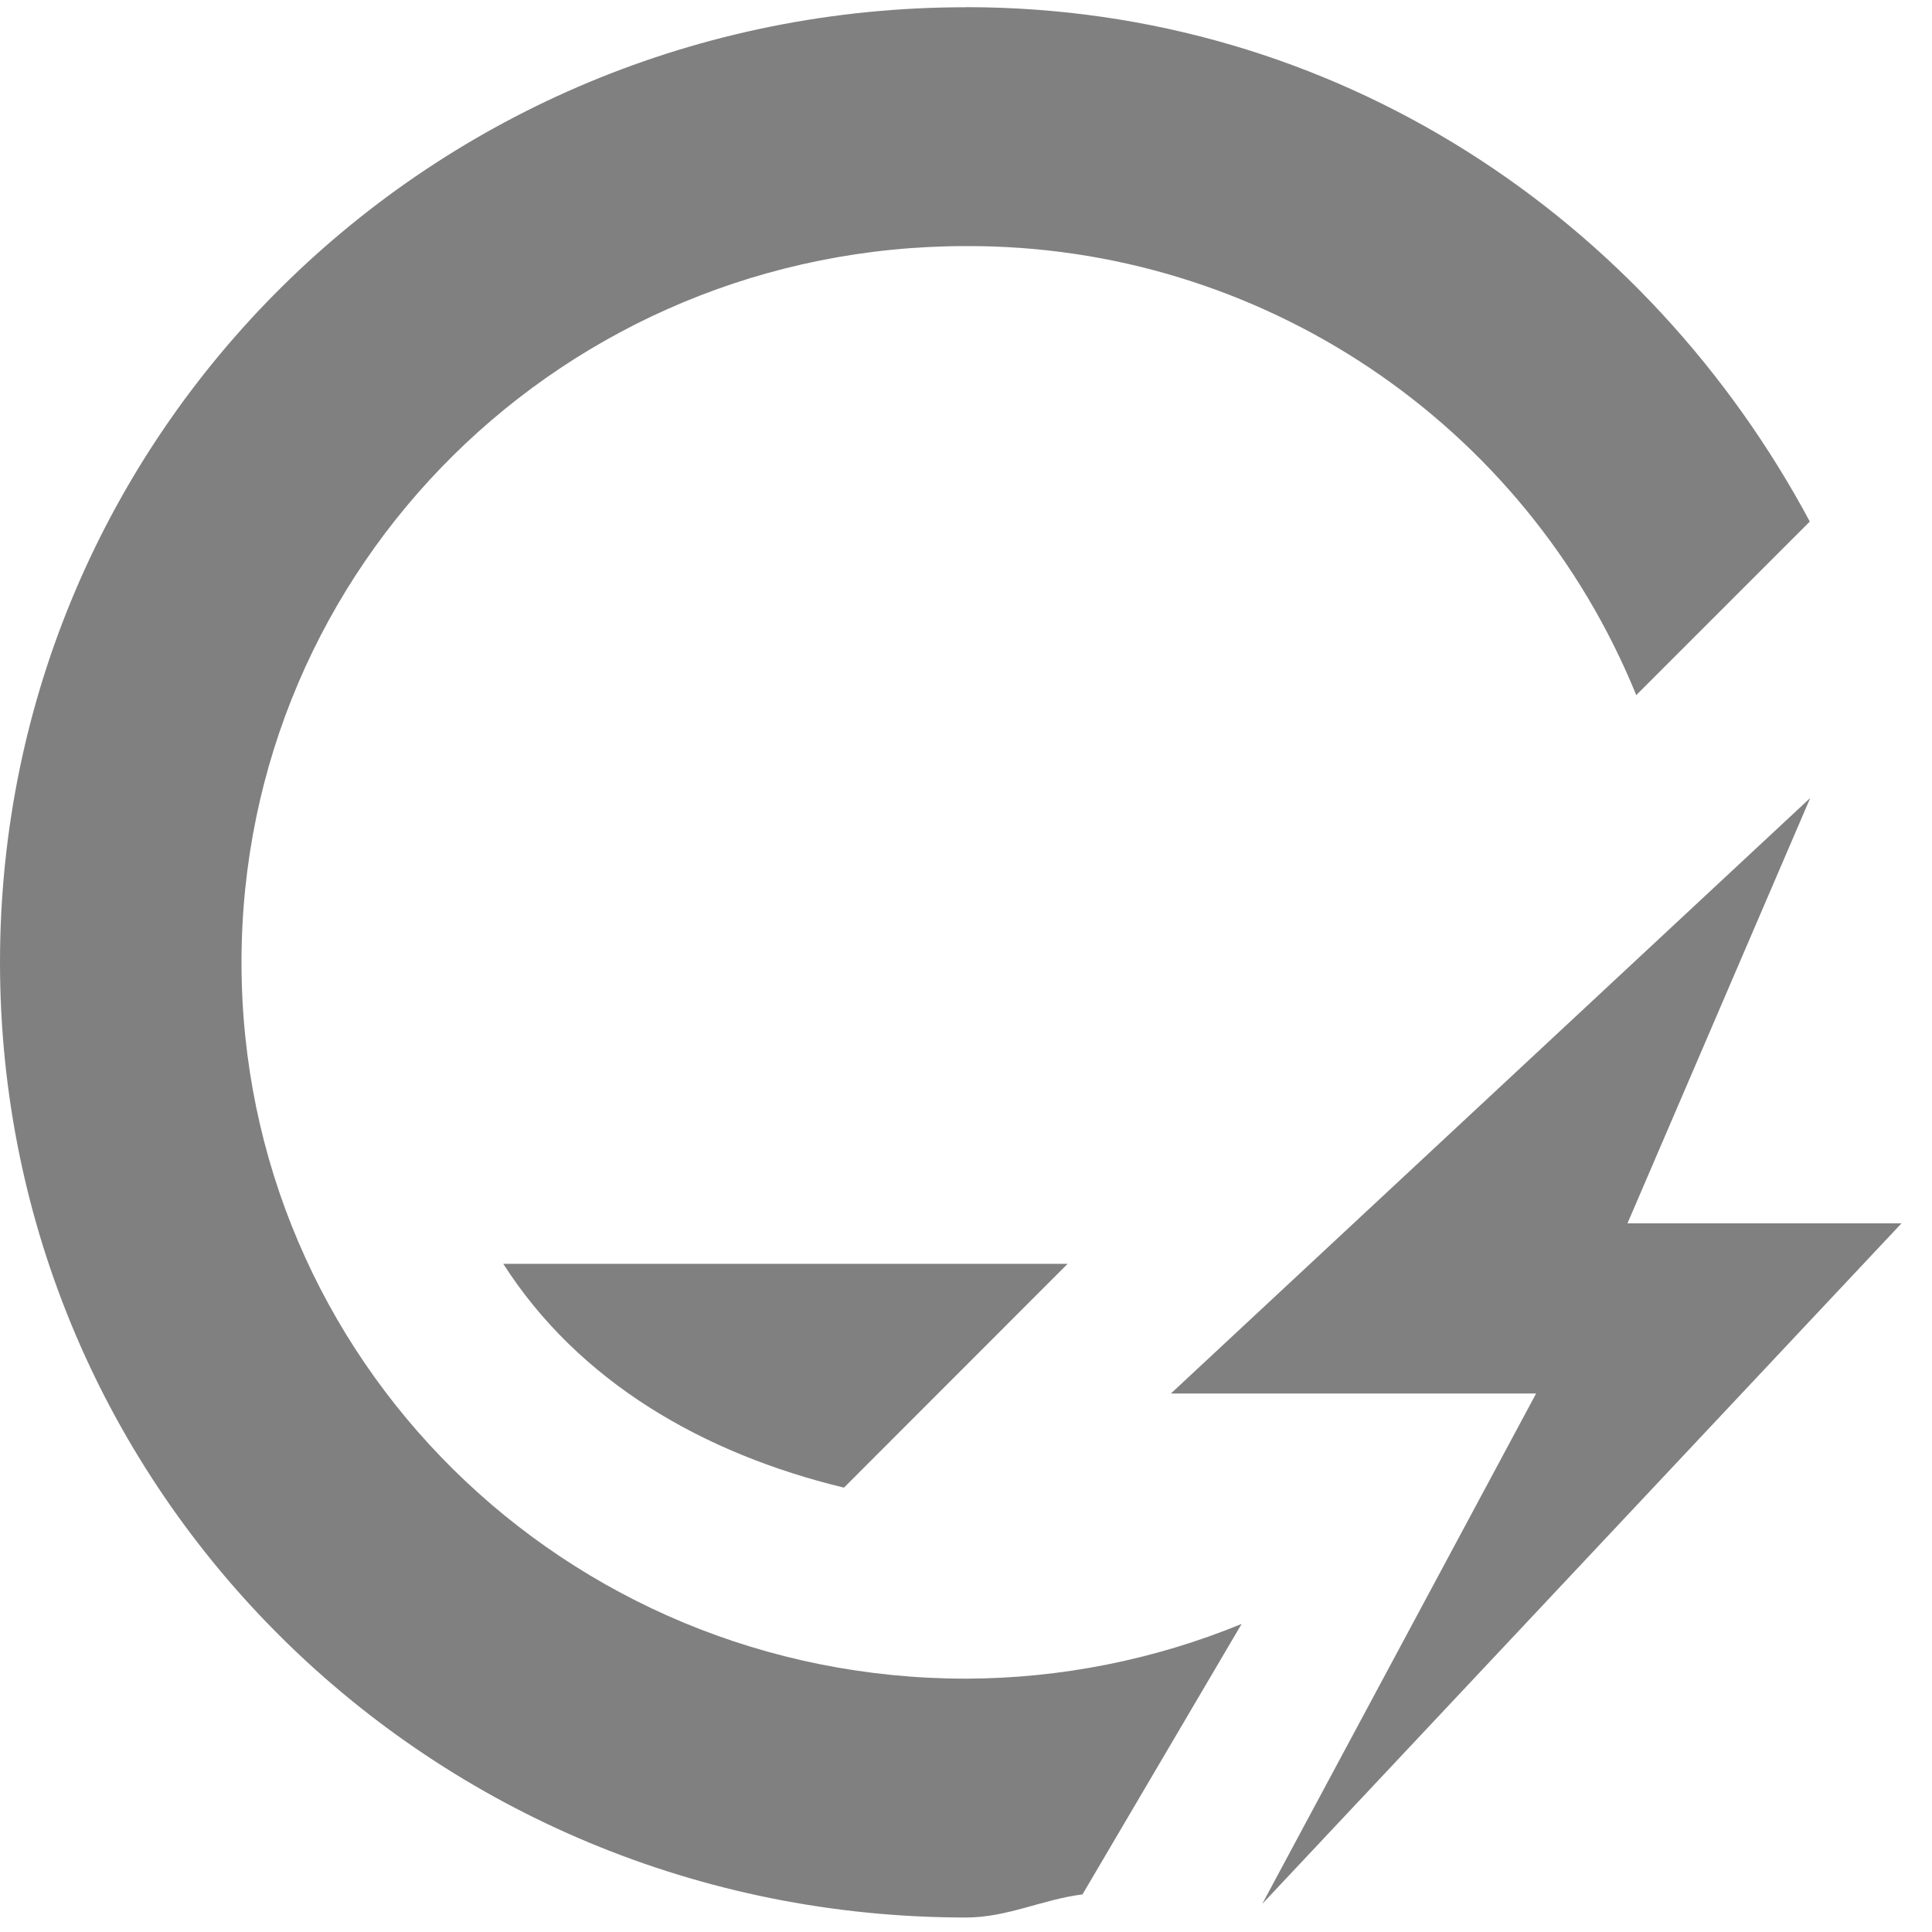
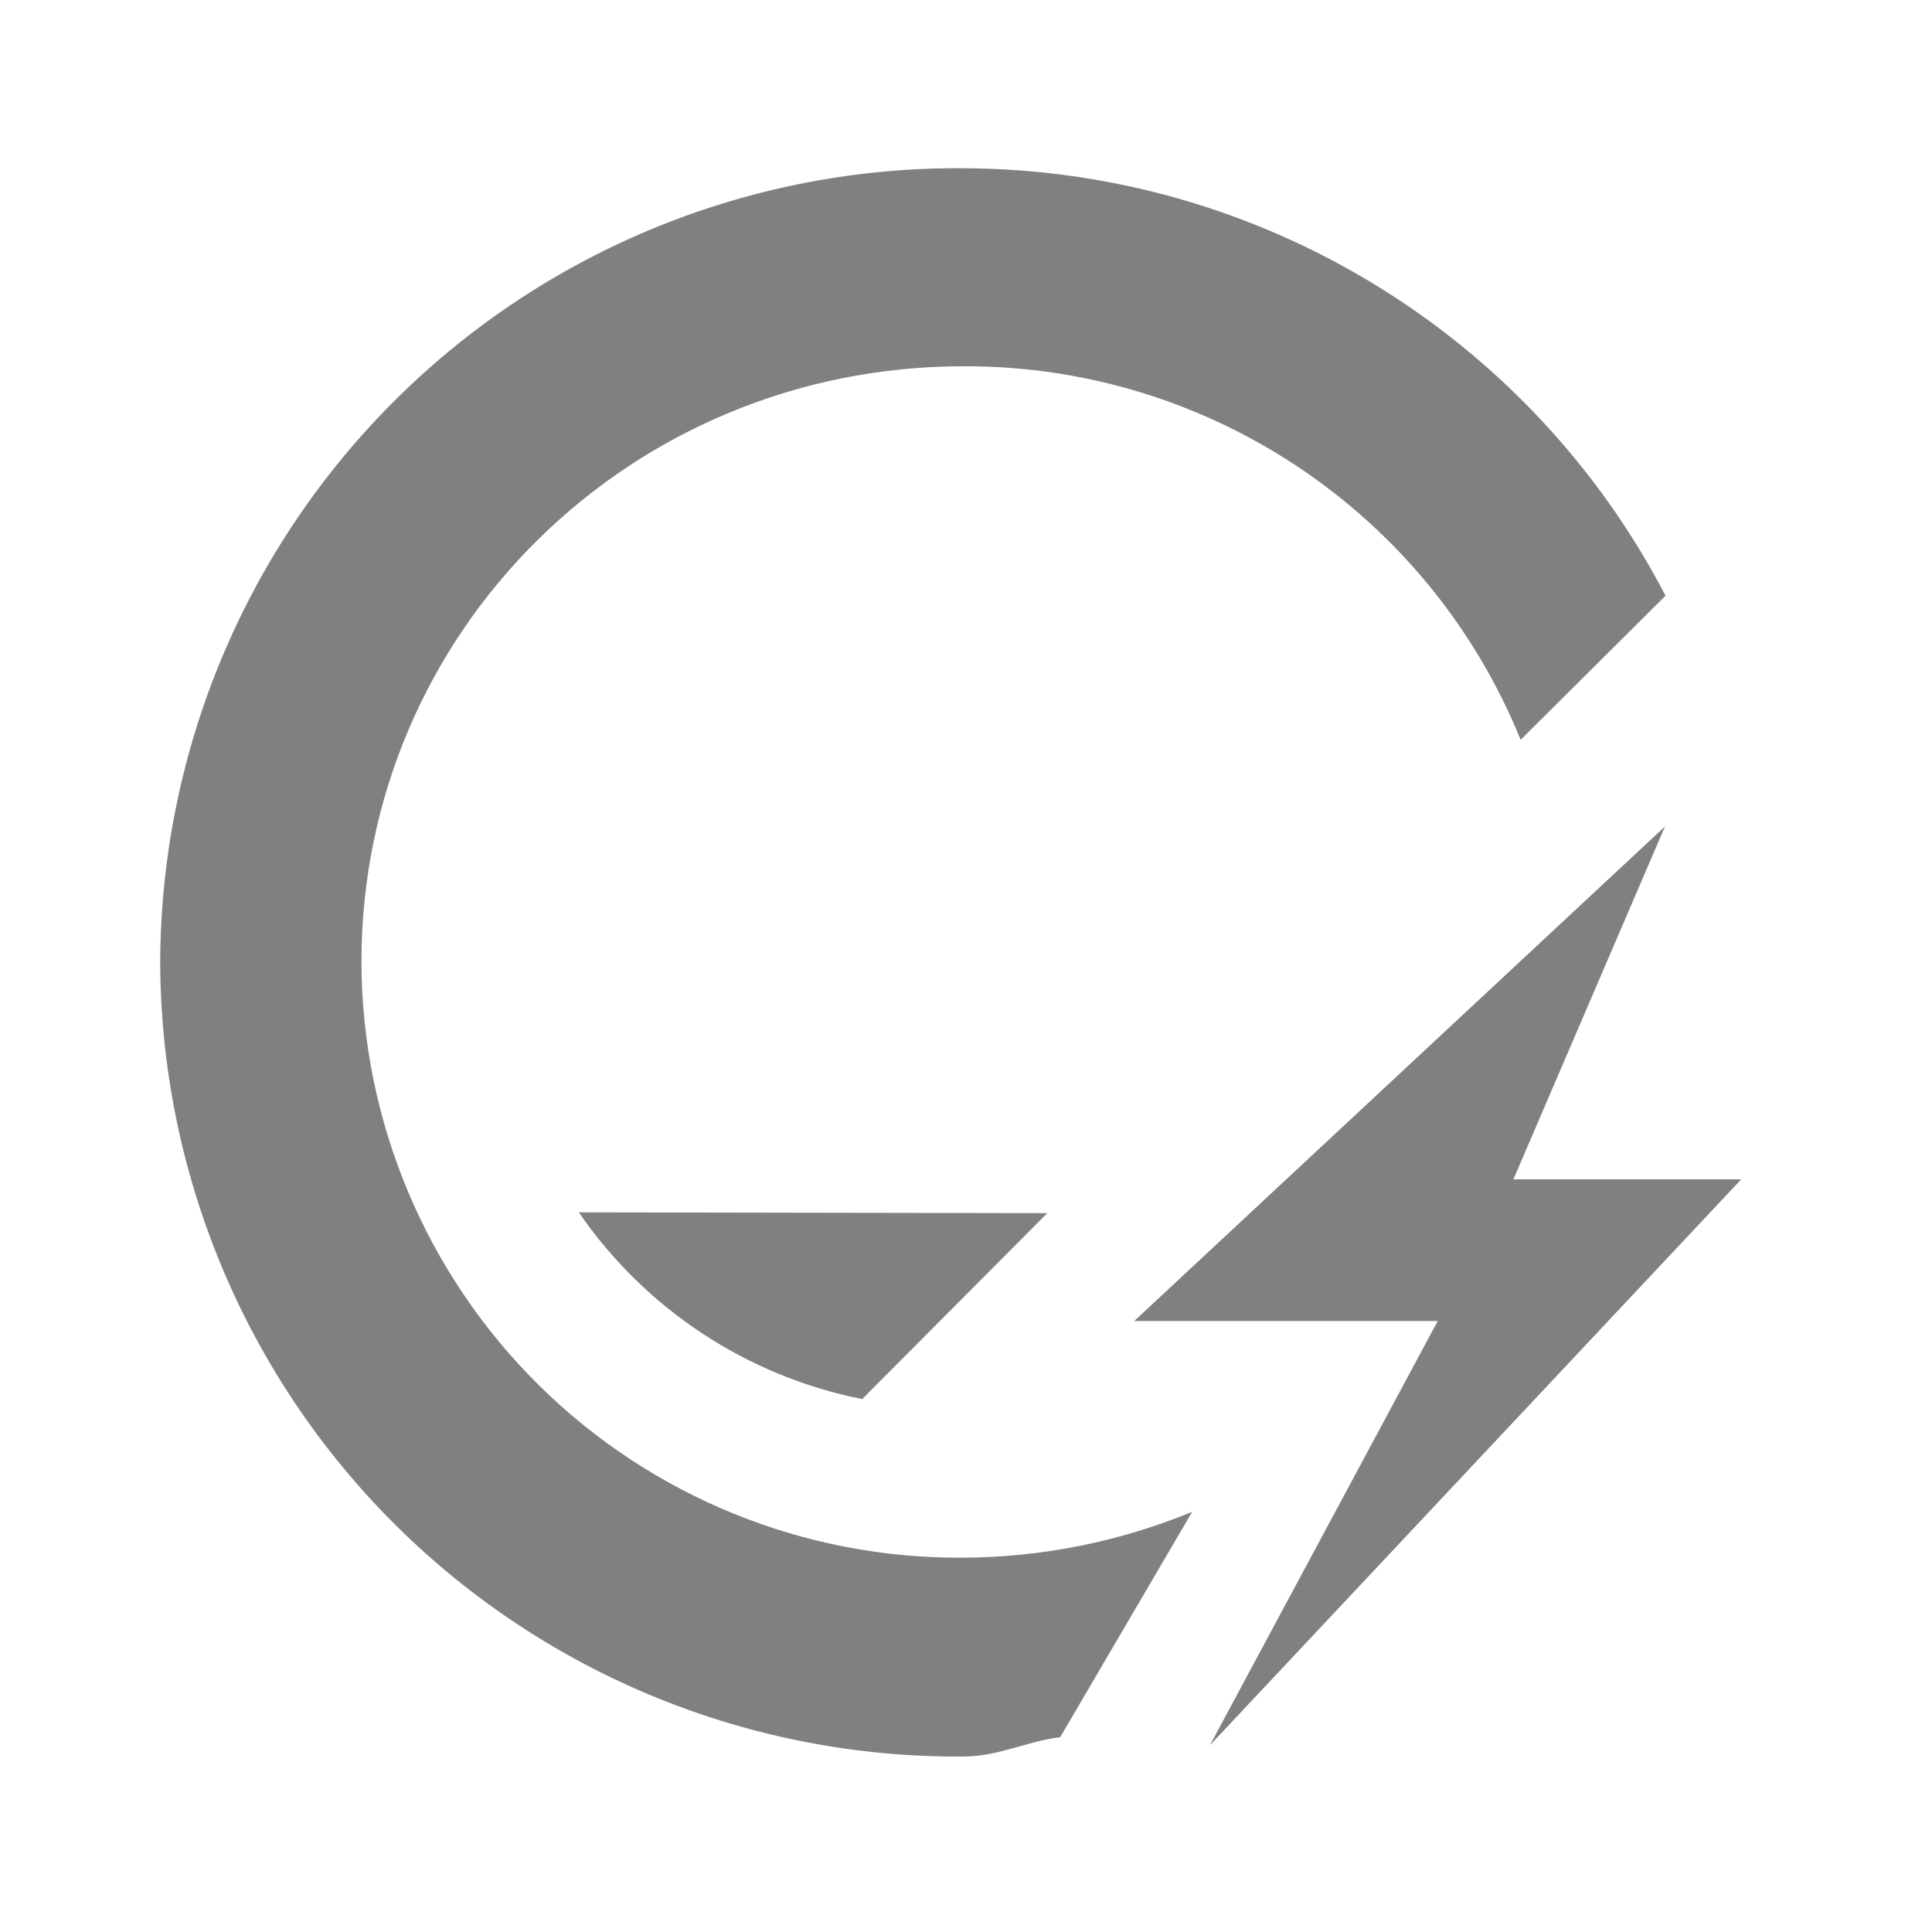
<svg xmlns="http://www.w3.org/2000/svg" width="24" height="24">
-   <path d="M12 .09C5.352.09 0 5.382 0 11.955S5.352 23.82 12 23.82c.514 0 .95-.225 1.447-.287l1.977-3.36a9.081 9.081 0 0 1-3.424.68c-4.986 0-9-3.968-9-8.898s4.014-8.898 9-8.898a8.953 8.953 0 0 1 8.326 5.578l2.156-2.156C20.472 2.724 16.612.089 12 .089zm10.486 9.824l-7.941 7.397h4.537l-3.402 6.34 7.941-8.454h-3.404l2.27-5.283zM6.252 15.7c.94 1.468 2.485 2.358 4.232 2.78l2.778-2.78h-7.01z" fill="gray" fill-opacity=".996" />
+   <path d="M11.97 2.09a9.9 9.9 0 0 0-9.98 9.86 9.9 9.9 0 0 0 9.98 9.87c.43 0 .79-.19 1.2-.24l1.64-2.8a7.55 7.55 0 0 1-2.84.57 7.42 7.42 0 0 1-7.48-7.4c0-4.1 3.33-7.4 7.48-7.4a7.44 7.44 0 0 1 6.92 4.64l1.8-1.79a9.87 9.87 0 0 0-8.72-5.31zm8.72 8.17l-6.6 6.15h3.77l-2.83 5.27 6.6-7.03H18.8l1.89-4.4zm-13.5 4.8a5.6 5.6 0 0 0 3.52 2.32l2.3-2.31z" fill="gray" stroke-width=".83" />
</svg>
